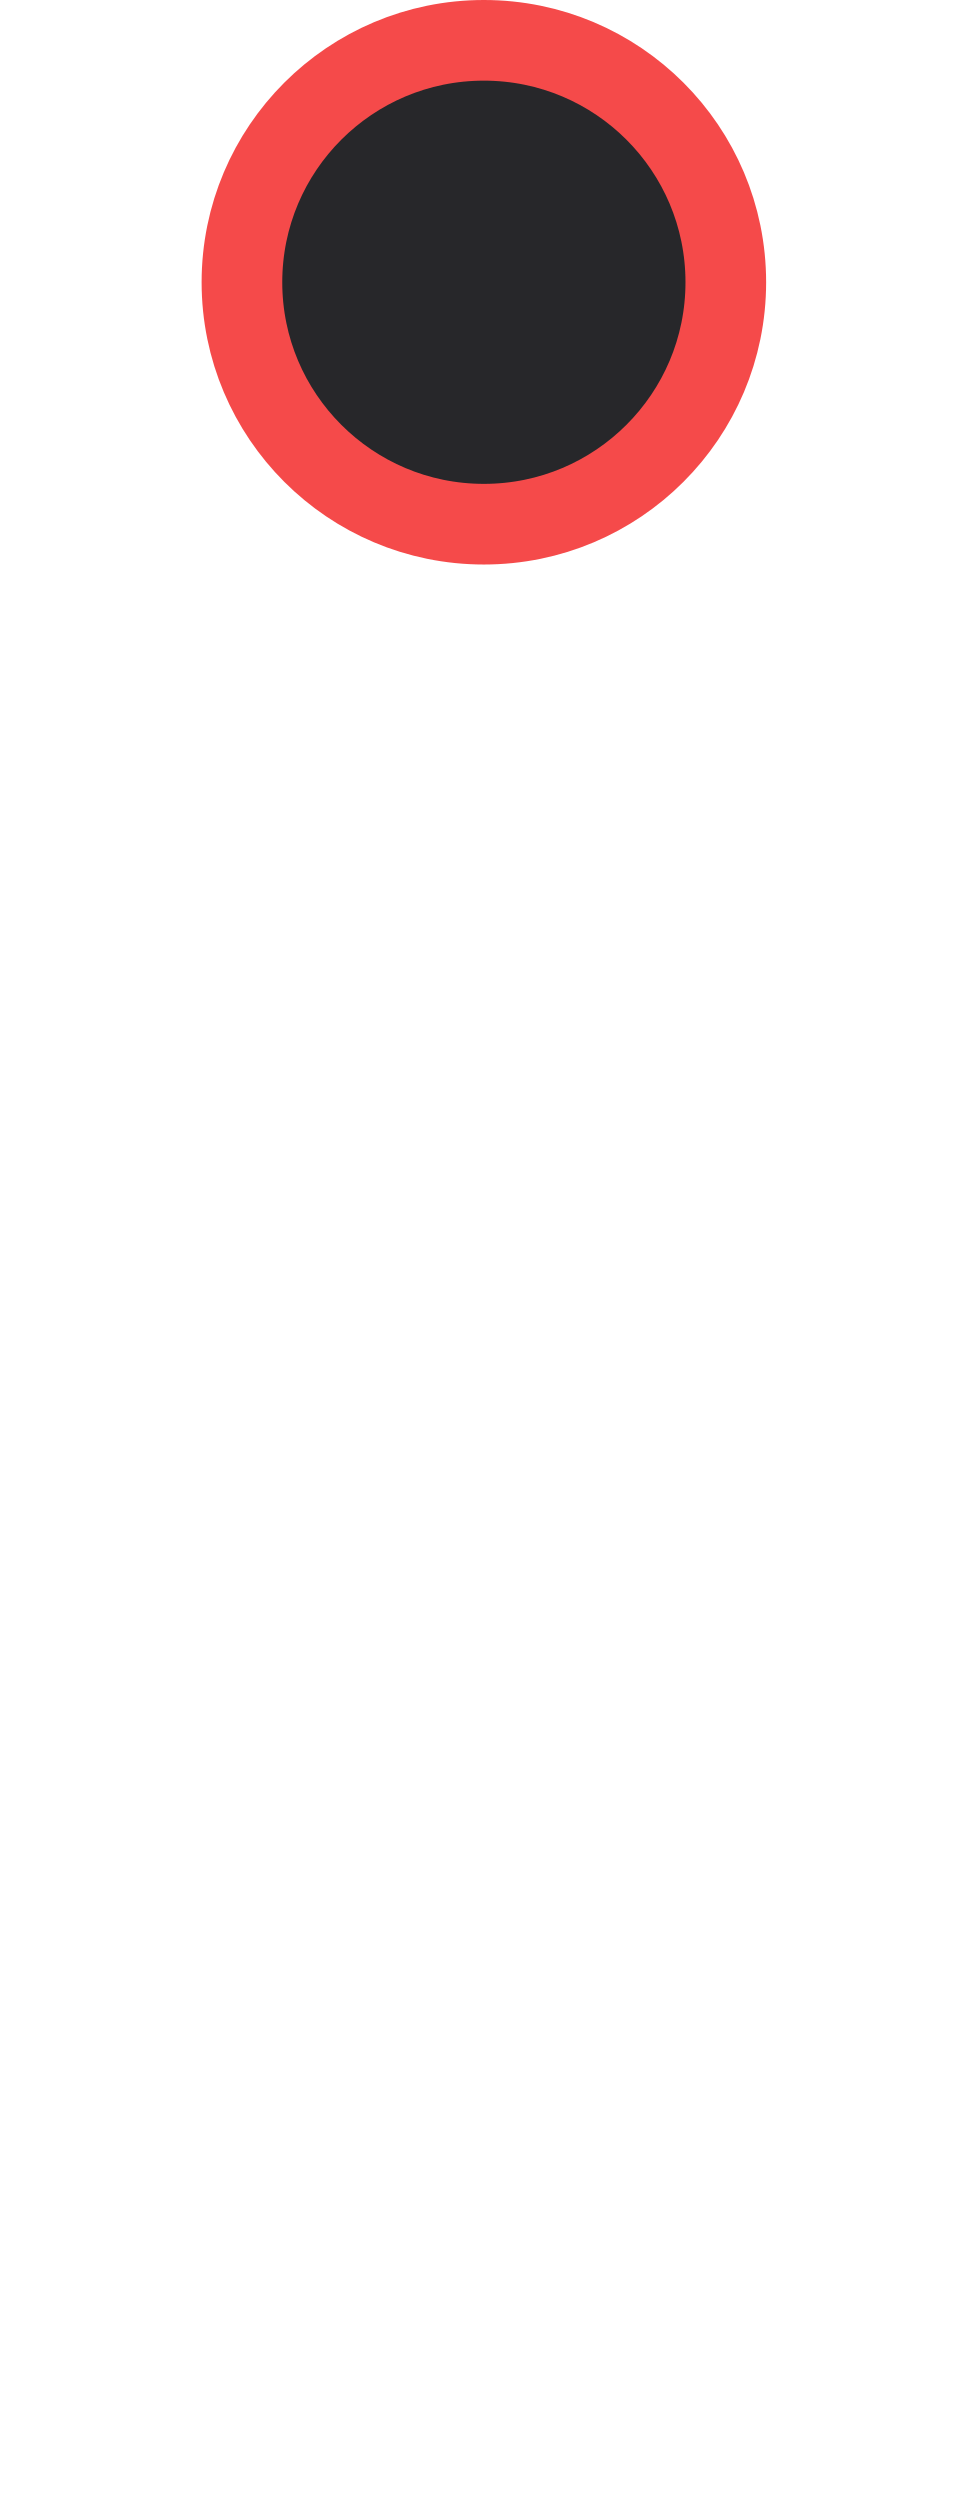
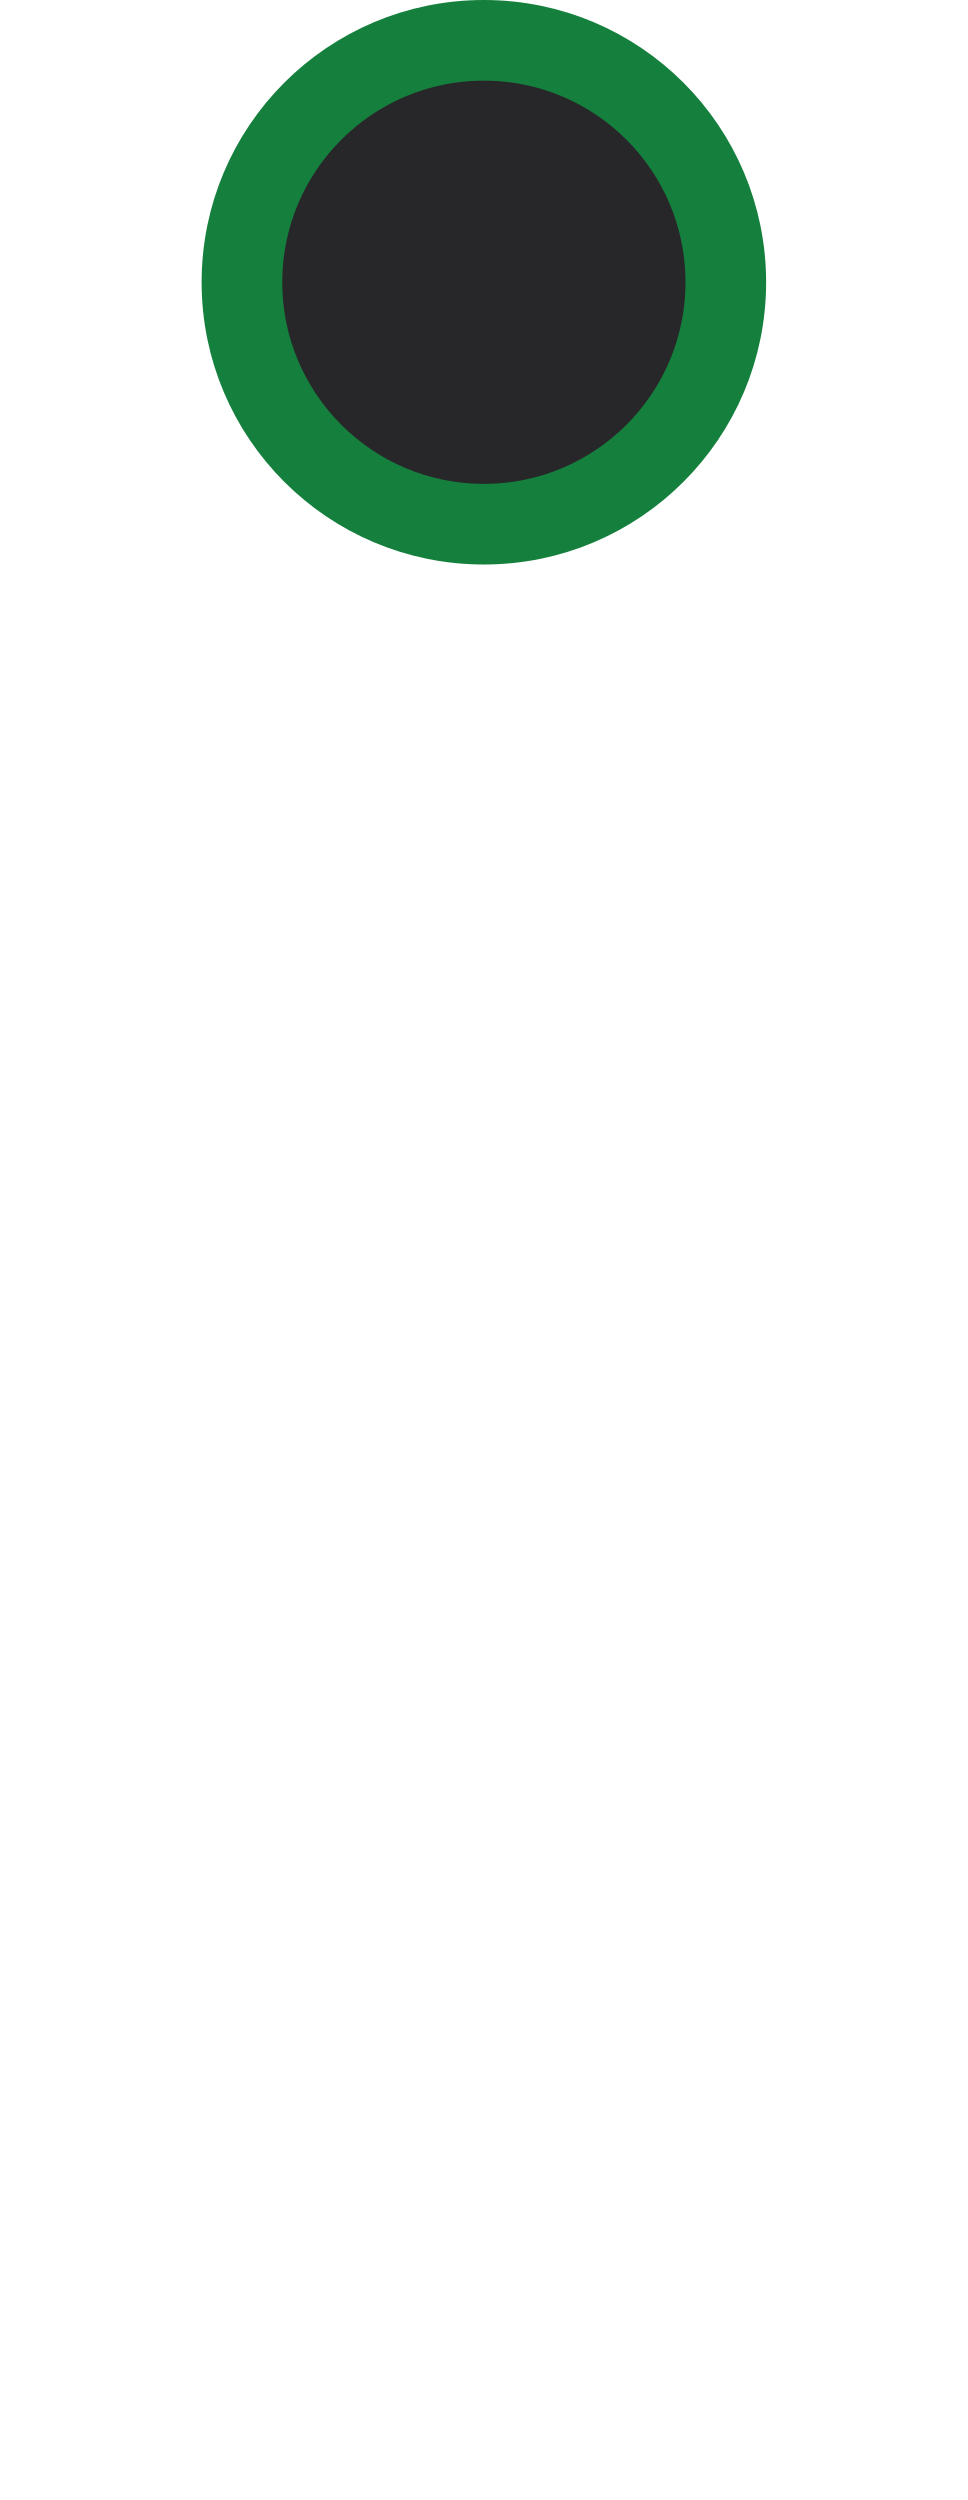
<svg xmlns="http://www.w3.org/2000/svg" preserveAspectRatio="none" overflow="visible" style="display: block;" width="24" height="62" viewBox="0 0 24 62" fill="none">
  <g id="Timeline rail">
-     <path id="Location milestone" d="M18 7C18 10.314 15.314 13 12 13C8.686 13 6 10.314 6 7C6 3.686 8.686 1 12 1C15.314 1 18 3.686 18 7Z" fill="#27272A" stroke-width="2" stroke="#F54A4A" />
+     <path id="Location milestone" d="M18 7C18 10.314 15.314 13 12 13C8.686 13 6 10.314 6 7C6 3.686 8.686 1 12 1C15.314 1 18 3.686 18 7Z" fill="#27272A" stroke-width="2" stroke="#15803d" />
  </g>
</svg>
